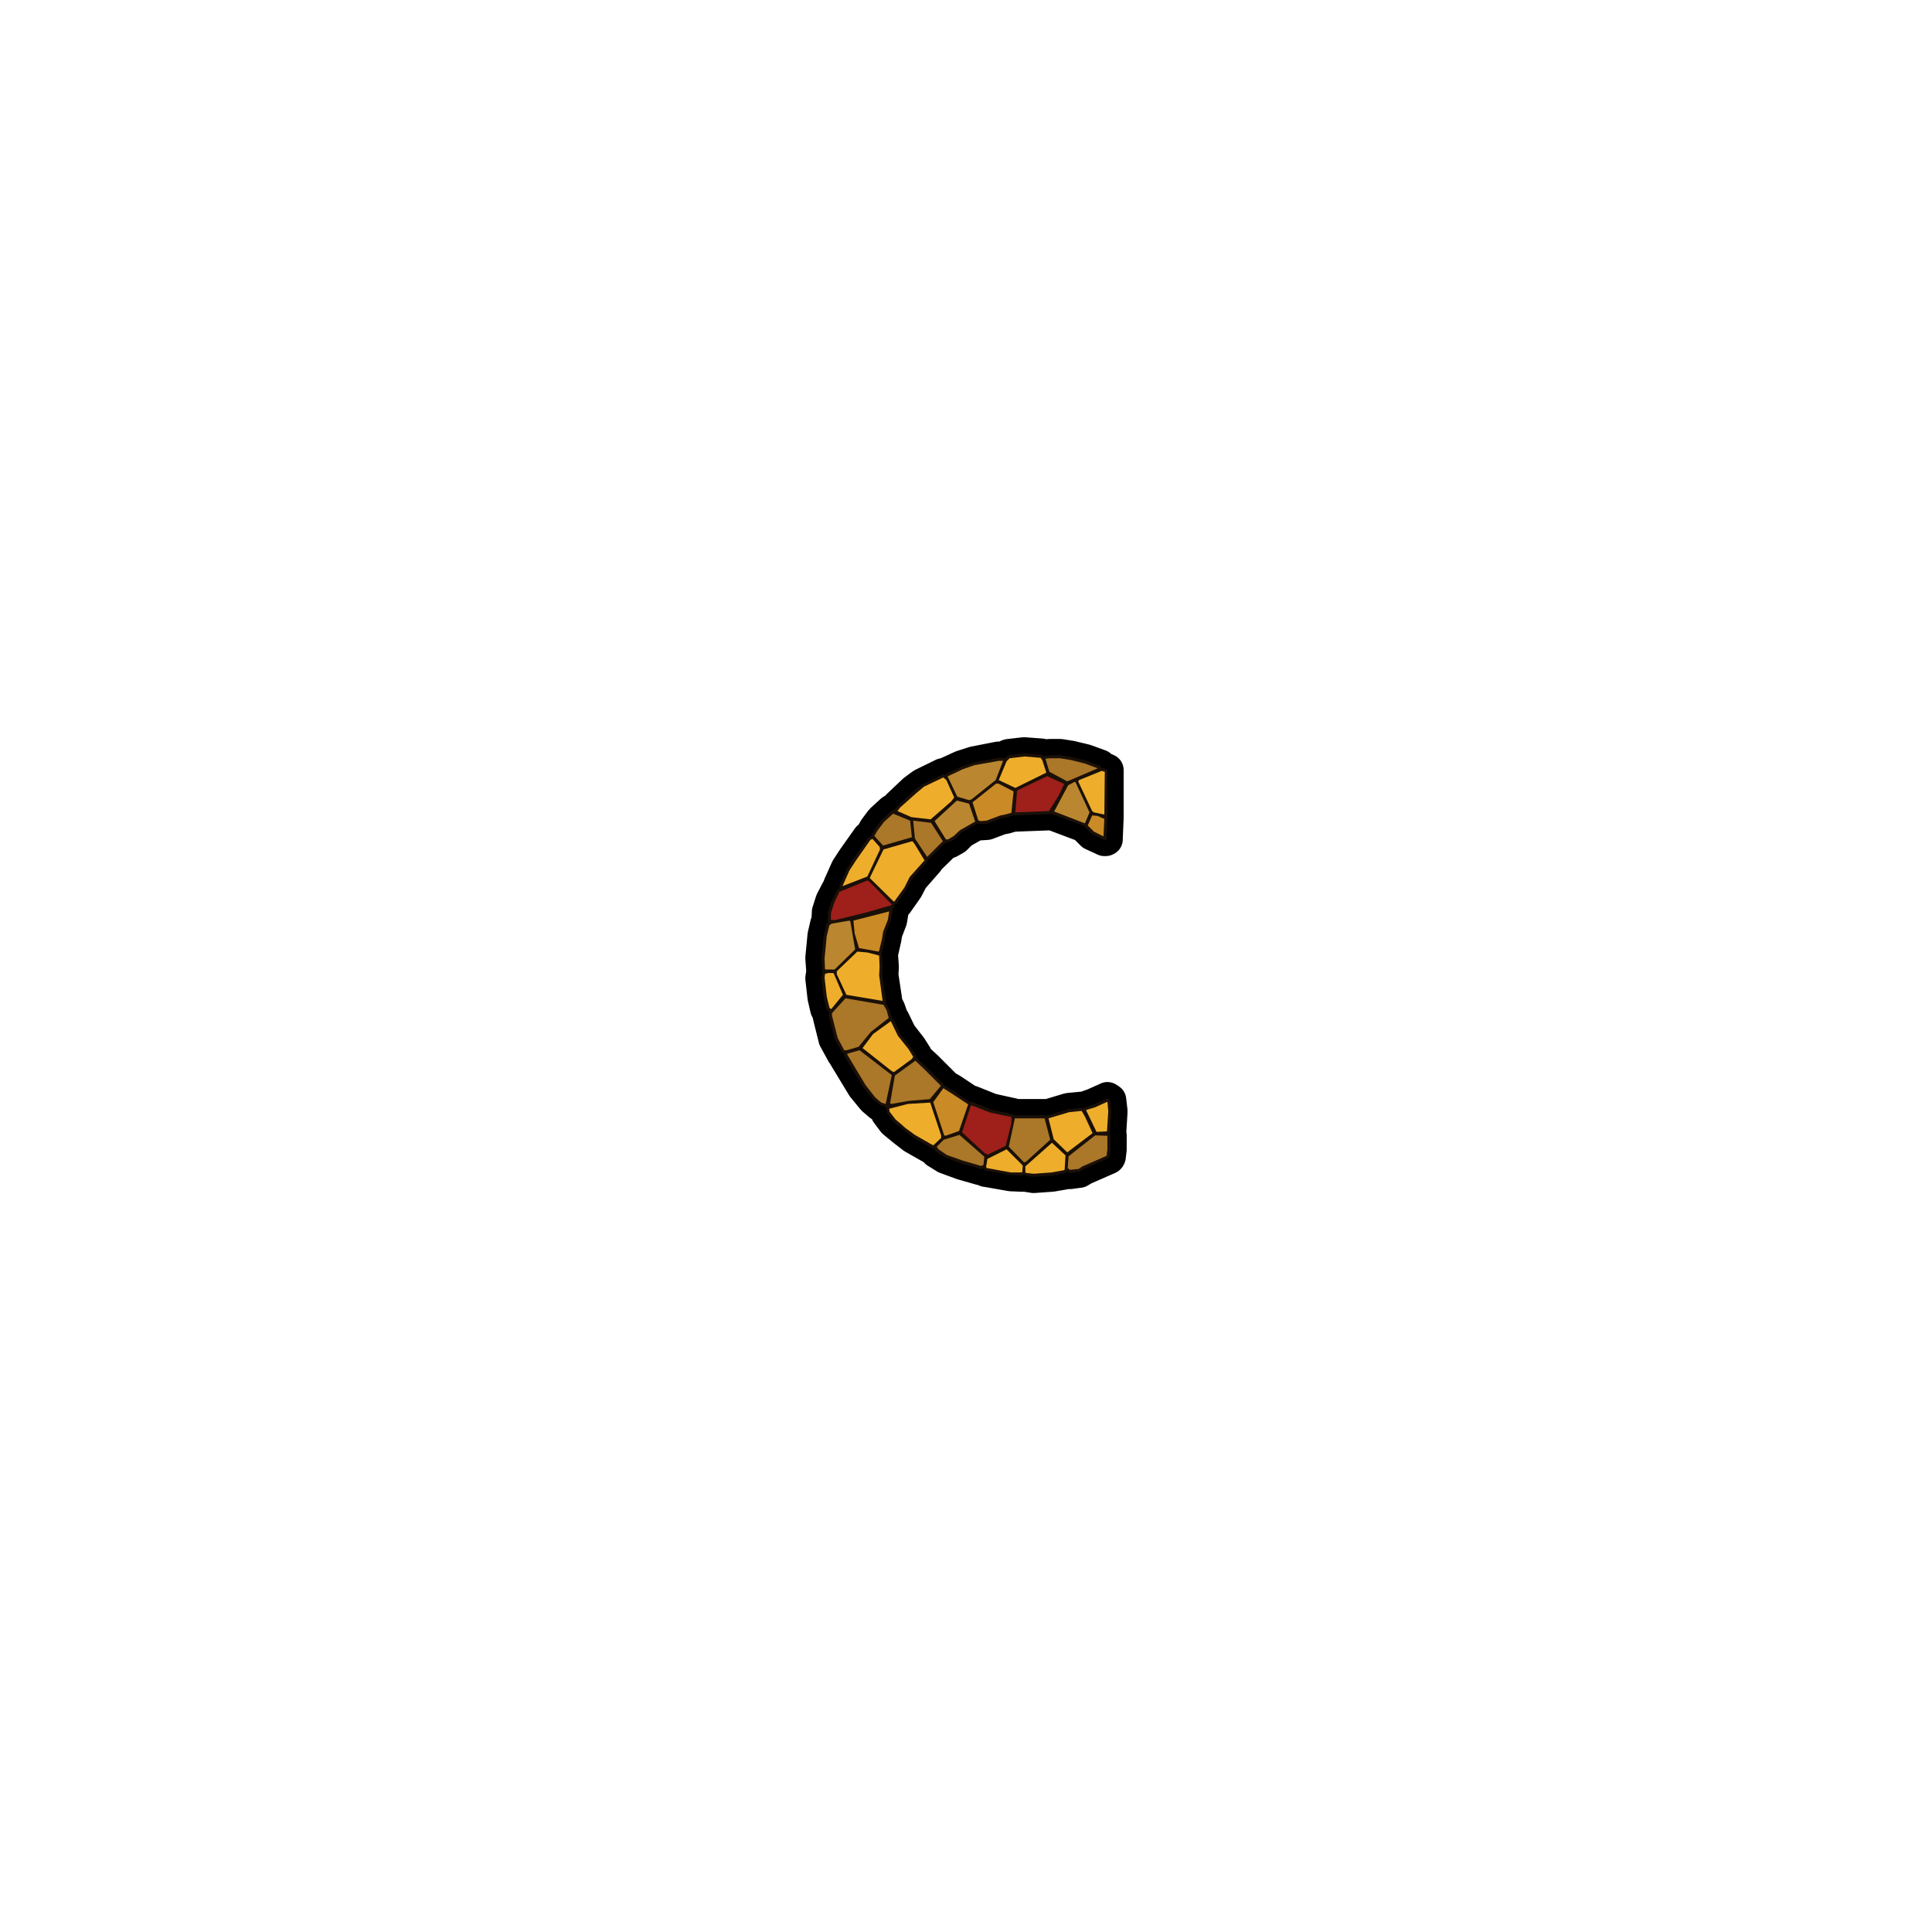
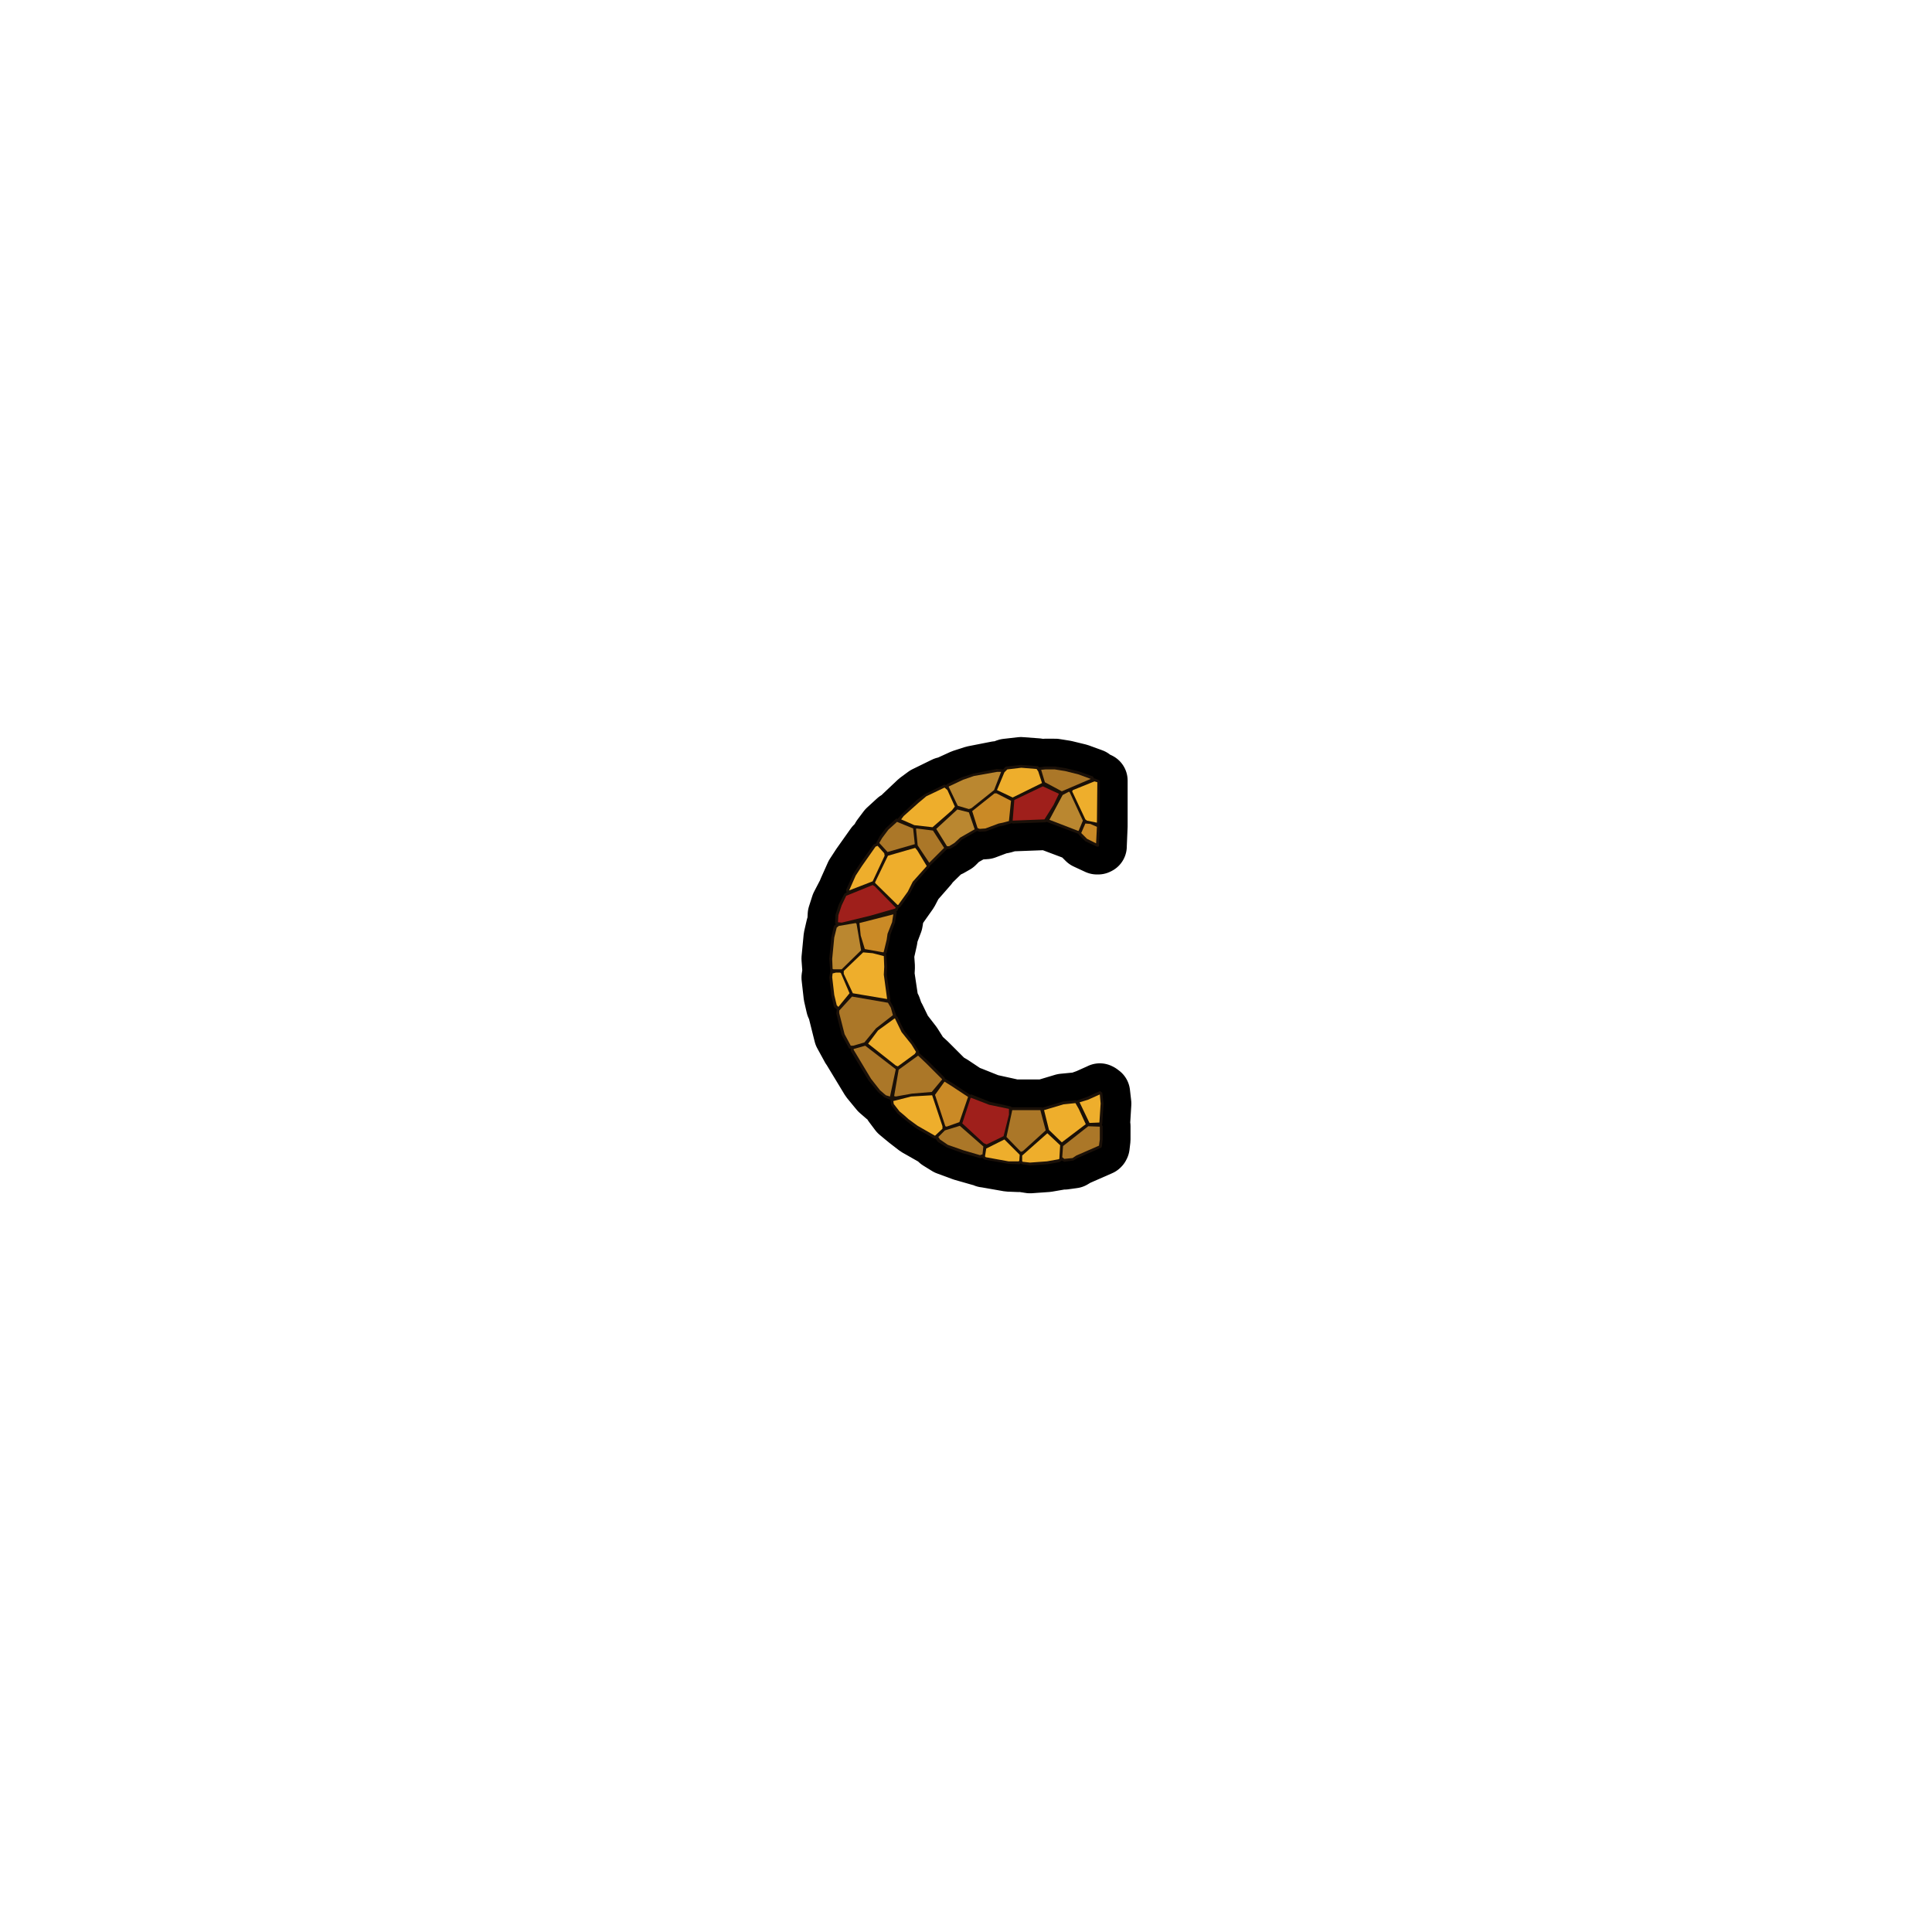
<svg xmlns="http://www.w3.org/2000/svg" width="2732" height="2732" viewBox="0 0 2732 2732">
-   <svg x="1038.16" y="1038.16" width="655.68" height="655.68" viewBox="-193.183 -41.183 1062.366 1062.366">
-     <g fill="none" stroke="#000000" stroke-width="74.366" stroke-linejoin="round">
+   <svg x="1038.16" y="1038.16" width="655.68" height="655.68" viewBox="-223.364 -71.364 1122.728 1122.728">
+     <g fill="none" stroke="#000000" stroke-width="134.728" stroke-linejoin="round">
      <path d="M287 51L285 51L238 74L219 88L183 122L172 134L170 133L168 134L144 156L129 176L121 191L121 193L116 195L114 196L80 244L65 267L48 305L48 308L49 312L45 314L43 316L30 341L22 366L21 386L22 388L23 389L19 392L18 394L12 420L7 472L9 499L9 501L10 502L9 503L9 505L7 518L12 562L18 588L19 590L25 595L24 605L37 657L54 688L55 690L59 690L59 696L102 767L125 795L140 808L155 814L157 827L172 847L184 857L195 866L217 883L261 908L263 908L264 908L270 916L291 929L329 943L371 955L373 955L377 954L383 959L384 959L441 969L466 970L468 970L470 968L474 970L493 973L535 970L564 965L570 961L574 963L576 964L598 961L608 955L665 930L666 929L667 927L669 910L669 878L667 875L668 872L671 823L668 797L664 794L662 793L660 794L631 807L606 816L604 815L573 818L523 833L521 832L449 832L446 830L396 819L351 801L349 801L348 802L306 774L287 763L286 760L247 721L224 700L225 698L224 696L212 677L188 646L172 613L169 611L169 609L162 589L154 574L155 571L146 511L147 492L145 463L144 460L146 458L153 427L155 414L166 385L170 361L170 359L169 358L172 356L175 349L179 347L203 313L215 290L250 250L250 248L292 207L300 206L314 198L328 184L365 163L371 165L386 164L418 152L429 150L446 145L448 144L451 145L531 142L533 141L610 170L611 172L627 188L655 201L657 201L658 201L660 200L660 198L662 151L662 149L661 148L662 147L662 145L662 43L662 41L660 40L650 36L648 36L646 32L645 31L612 19L579 11L554 7L529 7L515 9L513 7L511 6L471 3L436 7L433 8L428 14L412 13L356 24L328 33L293 49L290 52Z" />
      <path d="M242 79L224 94L187 127L181 135L213 149L257 154L304 113L311 104L293 64L286 58ZM55 307L112 285L141 223L140 217L124 199L119 201L86 248L71 271ZM172 342L174 342L197 310L209 286L243 248L220 210L215 204L149 223L118 287L118 289ZM64 556L147 570L139 511L140 492L139 466L112 459L89 457L42 502L42 509ZM25 585L29 589L56 556L35 507L33 506L23 506L15 508L14 517L19 560ZM173 733L214 703L217 698L206 680L182 650L166 617L165 617L125 646L101 678L168 731ZM189 852L199 861L221 877L263 901L281 884L281 878L256 803L205 806L162 817L163 824L177 842ZM431 21L413 64L451 82L522 47L513 19L509 13L472 10L438 14ZM631 138L655 143L656 45L649 43L597 64L595 67L627 135ZM661 869L664 823L662 801L633 814L613 820L637 870ZM570 917L628 873L611 836L603 822L574 825L527 839L539 887ZM475 964L493 966L534 963L562 958L564 957L566 924L535 895L474 949L474 962ZM465 963L467 962L468 947L431 910L387 932L384 951L386 953L441 963Z" />
      <path d="M640 37L610 26L578 18L553 14L530 14L520 15L529 45L570 67ZM135 180L128 192L148 214L214 195L210 157L171 141L150 160ZM249 240L285 204L258 162L218 157L217 158L221 198ZM31 604L44 655L59 683L65 683L92 675L120 641L161 609L156 591L149 579L62 564L31 598ZM130 791L144 803L154 806L168 740L94 683L66 691L66 693L108 763ZM175 741L164 805L168 806L207 799L255 795L280 765L280 764L242 726L222 707ZM471 940L476 938L531 888L518 839L450 839L436 904ZM372 948L378 946L380 927L323 877L287 888L271 904L275 910L294 923L331 936ZM571 953L576 957L596 955L605 949L660 925L662 910L662 879L661 879L634 878L573 926Z" />
      <path d="M357 30L331 39L297 55L296 56L318 102L345 110L351 108L406 64L423 20L413 20ZM540 136L610 163L611 162L621 138L589 69L587 68L572 76ZM266 158L292 200L297 200L310 192L324 179L359 159L345 118L317 111ZM25 397L19 421L14 473L15 497L17 498L37 498L84 452L73 388L71 386L30 393Z" />
      <path d="M524 55L455 88L451 138L528 135L550 100L563 73ZM112 294L48 320L37 343L29 367L28 384L37 385L107 368L166 351L168 349L117 297ZM381 919L388 922L429 902L442 850L442 836L394 826L350 809L349 810L329 871Z" />
      <path d="M407 72L353 115L366 156L371 158L385 157L417 145L427 143L442 139L447 90L412 72ZM631 182L653 193L655 153L639 146L627 145L617 168ZM83 416L93 449L138 457L139 455L146 426L148 412L159 384L162 365L80 386ZM288 878L291 879L322 868L343 807L302 780L286 770L263 802Z" />
    </g>
    <path fill="#1a1008" d="M287 51L285 51L238 74L219 88L183 122L172 134L170 133L168 134L144 156L129 176L121 191L121 193L116 195L114 196L80 244L65 267L48 305L48 308L49 312L45 314L43 316L30 341L22 366L21 386L22 388L23 389L19 392L18 394L12 420L7 472L9 499L9 501L10 502L9 503L9 505L7 518L12 562L18 588L19 590L25 595L24 605L37 657L54 688L55 690L59 690L59 696L102 767L125 795L140 808L155 814L157 827L172 847L184 857L195 866L217 883L261 908L263 908L264 908L270 916L291 929L329 943L371 955L373 955L377 954L383 959L384 959L441 969L466 970L468 970L470 968L474 970L493 973L535 970L564 965L570 961L574 963L576 964L598 961L608 955L665 930L666 929L667 927L669 910L669 878L667 875L668 872L671 823L668 797L664 794L662 793L660 794L631 807L606 816L604 815L573 818L523 833L521 832L449 832L446 830L396 819L351 801L349 801L348 802L306 774L287 763L286 760L247 721L224 700L225 698L224 696L212 677L188 646L172 613L169 611L169 609L162 589L154 574L155 571L146 511L147 492L145 463L144 460L146 458L153 427L155 414L166 385L170 361L170 359L169 358L172 356L175 349L179 347L203 313L215 290L250 250L250 248L292 207L300 206L314 198L328 184L365 163L371 165L386 164L418 152L429 150L446 145L448 144L451 145L531 142L533 141L610 170L611 172L627 188L655 201L657 201L658 201L660 200L660 198L662 151L662 149L661 148L662 147L662 145L662 43L662 41L660 40L650 36L648 36L646 32L645 31L612 19L579 11L554 7L529 7L515 9L513 7L511 6L471 3L436 7L433 8L428 14L412 13L356 24L328 33L293 49L290 52Z" />
    <path fill="#eeae2c" d="M242 79L224 94L187 127L181 135L213 149L257 154L304 113L311 104L293 64L286 58ZM55 307L112 285L141 223L140 217L124 199L119 201L86 248L71 271ZM172 342L174 342L197 310L209 286L243 248L220 210L215 204L149 223L118 287L118 289ZM64 556L147 570L139 511L140 492L139 466L112 459L89 457L42 502L42 509ZM25 585L29 589L56 556L35 507L33 506L23 506L15 508L14 517L19 560ZM173 733L214 703L217 698L206 680L182 650L166 617L165 617L125 646L101 678L168 731ZM189 852L199 861L221 877L263 901L281 884L281 878L256 803L205 806L162 817L163 824L177 842ZM431 21L413 64L451 82L522 47L513 19L509 13L472 10L438 14ZM631 138L655 143L656 45L649 43L597 64L595 67L627 135ZM661 869L664 823L662 801L633 814L613 820L637 870ZM570 917L628 873L611 836L603 822L574 825L527 839L539 887ZM475 964L493 966L534 963L562 958L564 957L566 924L535 895L474 949L474 962ZM465 963L467 962L468 947L431 910L387 932L384 951L386 953L441 963Z" />
    <path fill="#ab7728" d="M640 37L610 26L578 18L553 14L530 14L520 15L529 45L570 67ZM135 180L128 192L148 214L214 195L210 157L171 141L150 160ZM249 240L285 204L258 162L218 157L217 158L221 198ZM31 604L44 655L59 683L65 683L92 675L120 641L161 609L156 591L149 579L62 564L31 598ZM130 791L144 803L154 806L168 740L94 683L66 691L66 693L108 763ZM175 741L164 805L168 806L207 799L255 795L280 765L280 764L242 726L222 707ZM471 940L476 938L531 888L518 839L450 839L436 904ZM372 948L378 946L380 927L323 877L287 888L271 904L275 910L294 923L331 936ZM571 953L576 957L596 955L605 949L660 925L662 910L662 879L661 879L634 878L573 926Z" />
    <path fill="#ba8730" d="M357 30L331 39L297 55L296 56L318 102L345 110L351 108L406 64L423 20L413 20ZM540 136L610 163L611 162L621 138L589 69L587 68L572 76ZM266 158L292 200L297 200L310 192L324 179L359 159L345 118L317 111ZM25 397L19 421L14 473L15 497L17 498L37 498L84 452L73 388L71 386L30 393Z" />
    <path fill="#9f1f1b" d="M524 55L455 88L451 138L528 135L550 100L563 73ZM112 294L48 320L37 343L29 367L28 384L37 385L107 368L166 351L168 349L117 297ZM381 919L388 922L429 902L442 850L442 836L394 826L350 809L349 810L329 871Z" />
    <path fill="#ca8a26" d="M407 72L353 115L366 156L371 158L385 157L417 145L427 143L442 139L447 90L412 72ZM631 182L653 193L655 153L639 146L627 145L617 168ZM83 416L93 449L138 457L139 455L146 426L148 412L159 384L162 365L80 386ZM288 878L291 879L322 868L343 807L302 780L286 770L263 802Z" />
  </svg>
</svg>
